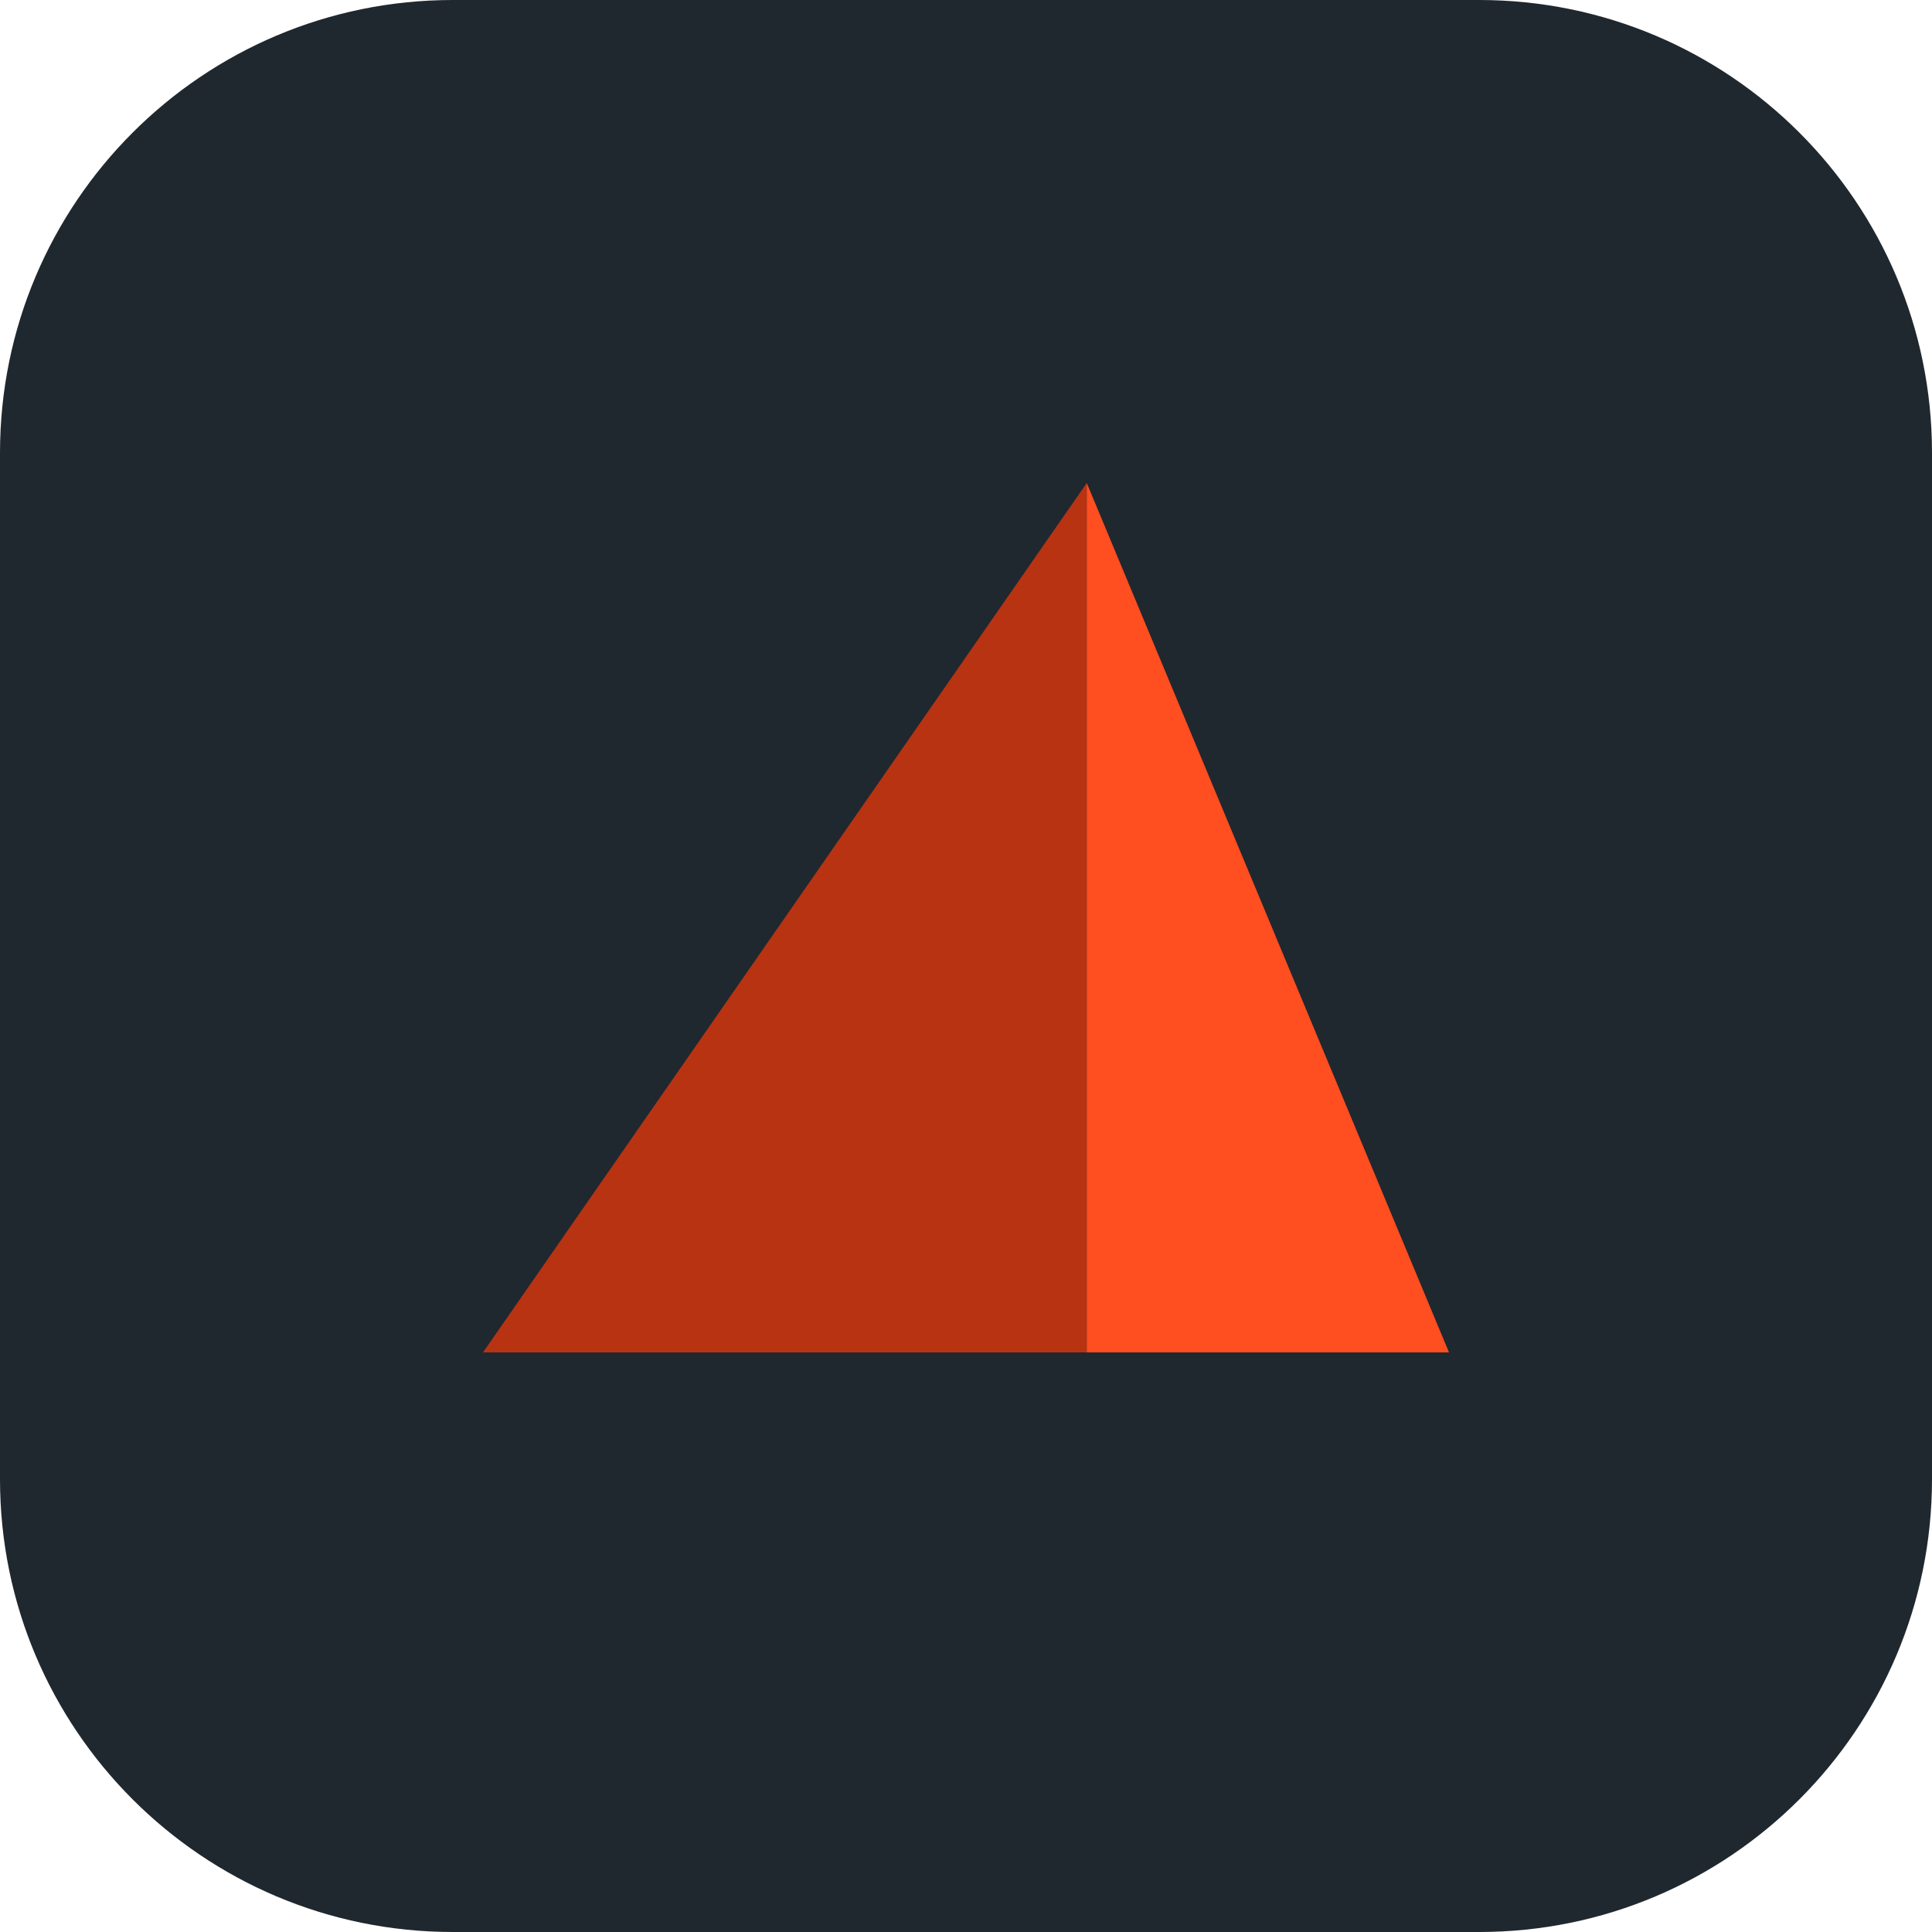
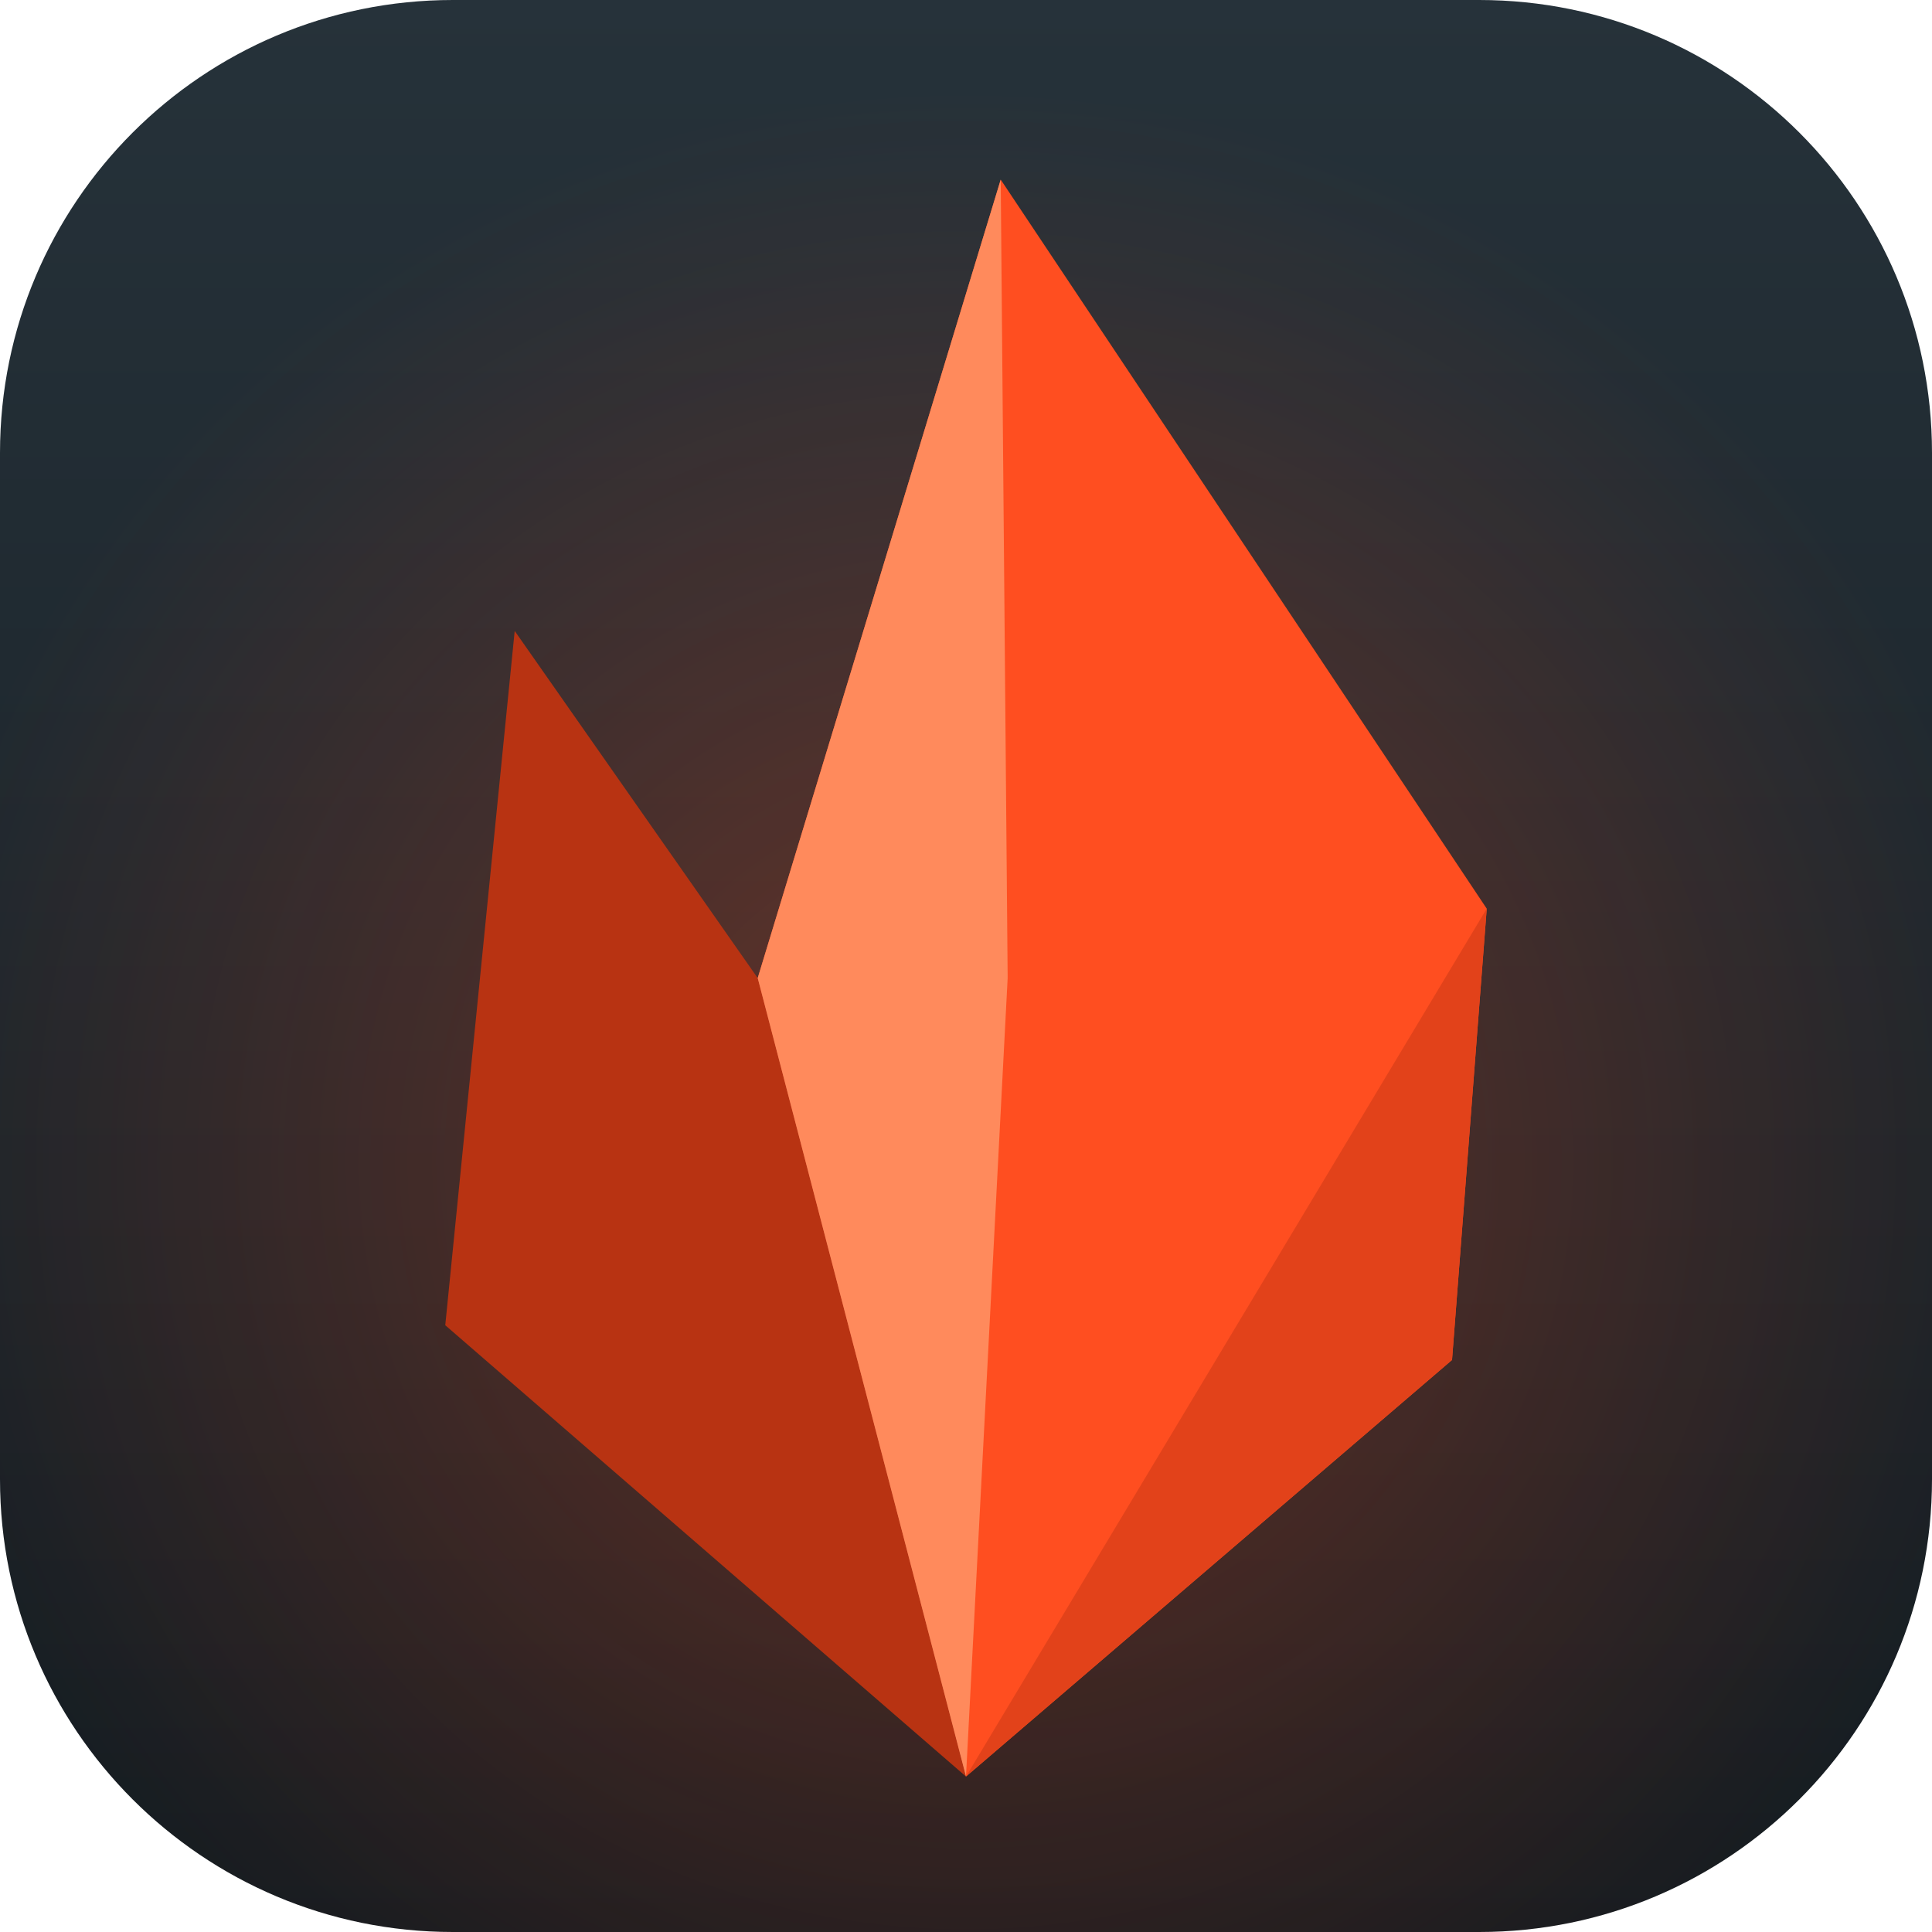
<svg xmlns="http://www.w3.org/2000/svg" viewBox="0 0 64 64">
-   <rect width="64" height="64" rx="15" fill="#1F282E" />
-   <g transform="translate(12.8 11.2) scale(1.6)">
-     <path d="M14.5 3 2 21h12.5Z" fill="#B83312" />
-     <path d="M14.5 3 22 21h-7.5Z" fill="#FF4E20" />
+   <defs>
+     <radialGradient id="g" cx="50%" cy="60%" r="55%">
+       <stop offset="0" stop-color="#FF4E20" stop-opacity=".34" />
+       <stop offset="1" stop-color="#FF4E20" stop-opacity="0" />
+     </radialGradient>
+     <linearGradient id="b" x1="0" y1="0" x2="0" y2="1">
+       <stop offset="0" stop-color="#26323A" />
+       <stop offset="1" stop-color="#141B20" />
+     </linearGradient>
+   </defs>
+   <rect width="64" height="64" rx="15" fill="url(#b)" />
+   <rect width="64" height="64" rx="15" fill="url(#g)" />
+   <g transform="translate(4.40 4.80) scale(2.3)">
+     <path d="M5.5 7 9 12 12 23.5 4.5 17Z" fill="#B83312" />
+     <path d="M12.5 .5 19.5 11 19 17.5 12 23.5 9 12Z" fill="#FF4E20" />
+     <path d="M19.5 11 19 17.5 12 23.5Z" fill="#E2421A" />
+     <path d="M12.5 .5 9 12 12 23.5 12.6 12Z" fill="#FF8A5C" />
  </g>
</svg>
